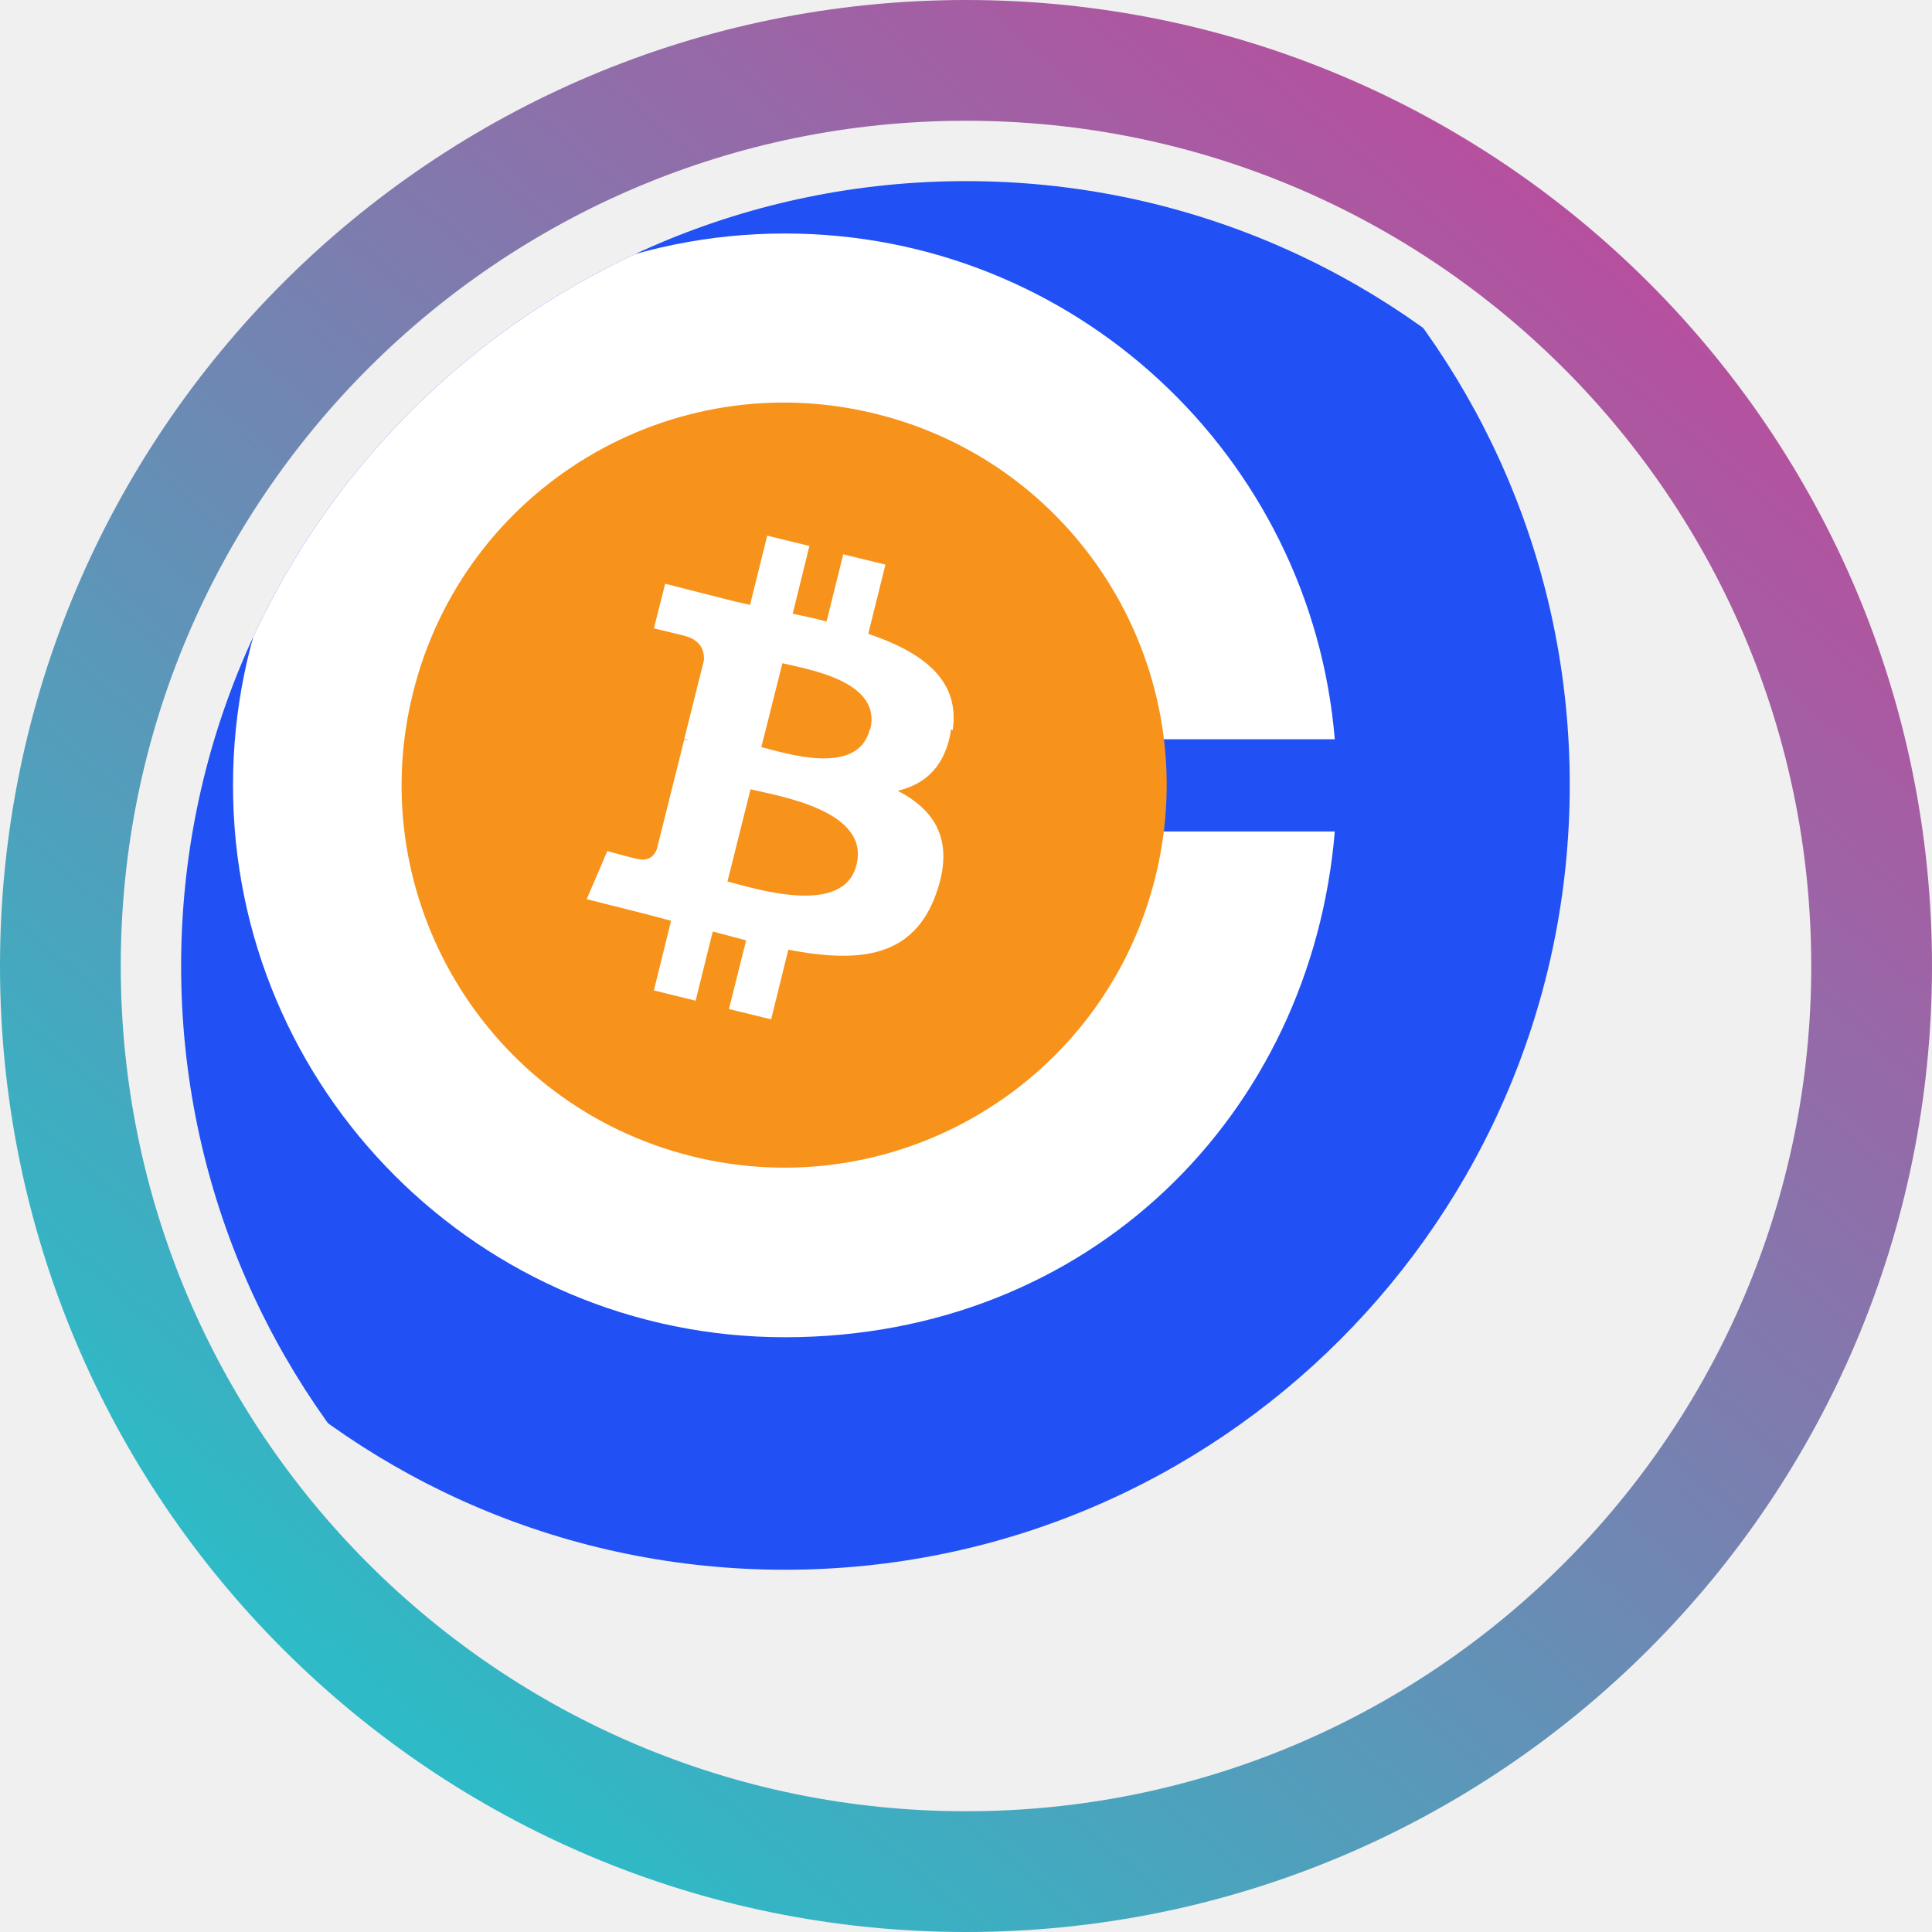
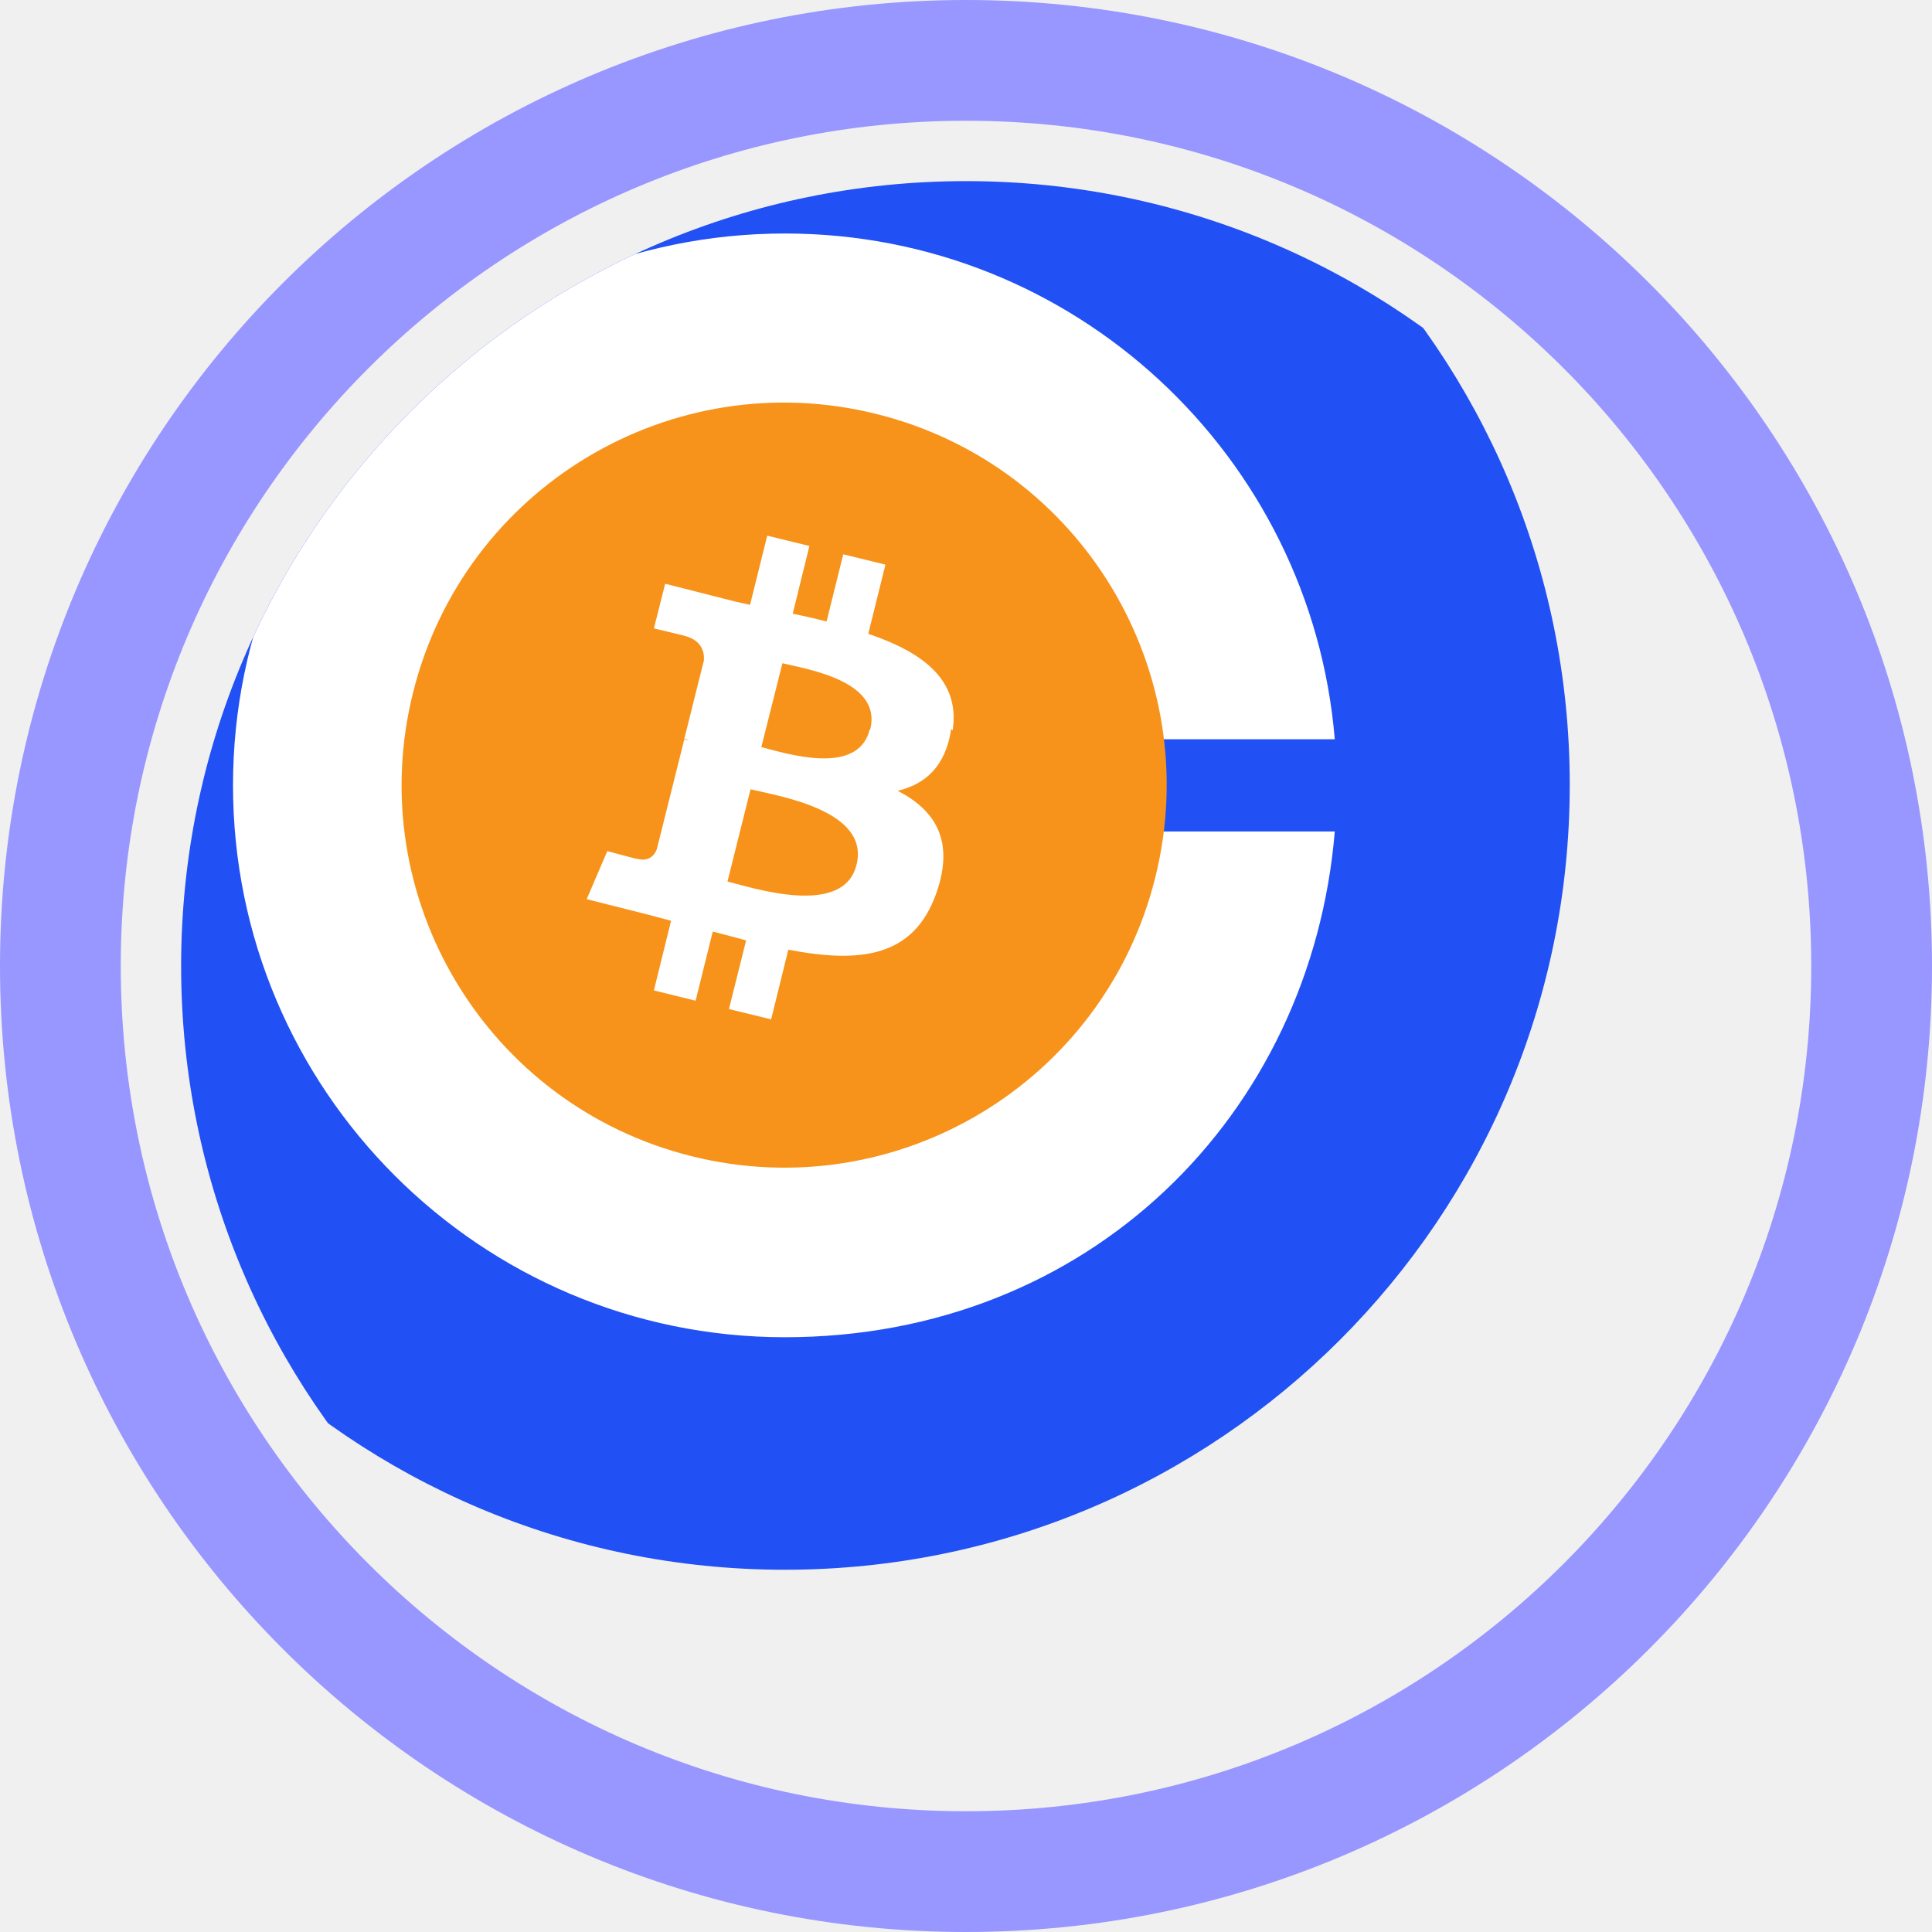
<svg xmlns="http://www.w3.org/2000/svg" width="32" height="32" fill="none" viewBox="0 0 32 32">
-   <circle cx="16" cy="16" r="15" stroke="url(#acbbtc__paint0_linear_40_91)" stroke-width="2" />
+   <path stroke="#9896FF" stroke-width="2" d="M16 31c8.284 0 15-6.716 15-15S24.284 1 16 1 1 7.716 1 16s6.716 15 15 15Z" />
  <g clip-path="url(#acbbtc__circleClip)">
    <g style="transform:scale(.8125);transform-origin:50% 50%">
      <path fill="#2151F4" d="M16 0c8.84 0 16 7.16 16 16s-7.16 16-16 16S0 24.84 0 16 7.16 0 16 0" />
      <path fill="#fff" d="M16 21.62c-3.11 0-5.62-2.52-5.62-5.62s2.52-5.62 5.62-5.62c2.78 0 5.1 2.03 5.54 4.69h5.67C26.73 9.3 21.9 4.76 16 4.76 9.79 4.76 4.75 9.8 4.75 16.01S9.79 27.26 16 27.26s10.73-4.54 11.21-10.31h-5.67c-.45 2.66-2.75 4.69-5.54 4.69z" />
      <path fill="#F7931A" d="M23.55 17.89a7.794 7.794 0 0 1-9.45 5.68 7.794 7.794 0 0 1-5.68-9.45 7.794 7.794 0 0 1 9.45-5.68 7.794 7.794 0 0 1 5.68 9.45" />
      <path fill="#fff" d="M19.42 14.89c.16-1.04-.63-1.6-1.72-1.97l.35-1.41-.86-.21-.34 1.37c-.22-.06-.46-.11-.69-.16l.34-1.38-.86-.21-.35 1.41a9 9 0 0 1-.55-.13l-1.18-.3-.23.91s.63.15.62.15c.35.09.41.32.4.5l-.4 1.6s.05.01.09.03c-.03 0-.06-.01-.09-.02l-.56 2.24c-.04.11-.15.26-.39.2 0 .01-.62-.16-.62-.16l-.42.98 1.11.28c.21.05.41.11.61.16l-.35 1.42.85.21.35-1.41c.23.06.46.12.68.18l-.35 1.4.86.21.35-1.42c1.46.28 2.56.16 3.02-1.16.37-1.06-.02-1.68-.79-2.08.56-.13.98-.5 1.09-1.26zm-1.96 2.74c-.26 1.06-2.05.49-2.63.34l.47-1.88c.58.14 2.44.43 2.16 1.54m.27-2.76c-.24.97-1.73.48-2.21.36l.43-1.71c.48.12 2.04.35 1.79 1.35z" />
    </g>
  </g>
  <defs>
-     <linearGradient id="acbbtc__paint0_linear_40_91" x1="26.976" x2="6.592" y1="4.32" y2="28.352" gradientUnits="userSpaceOnUse">
-       <stop stop-color="#B6509E" />
-       <stop offset="1" stop-color="#2EBAC6" />
-     </linearGradient>
    <clipPath id="acbbtc__circleClip">
      <circle cx="16" cy="16" r="13" />
    </clipPath>
  </defs>
</svg>
